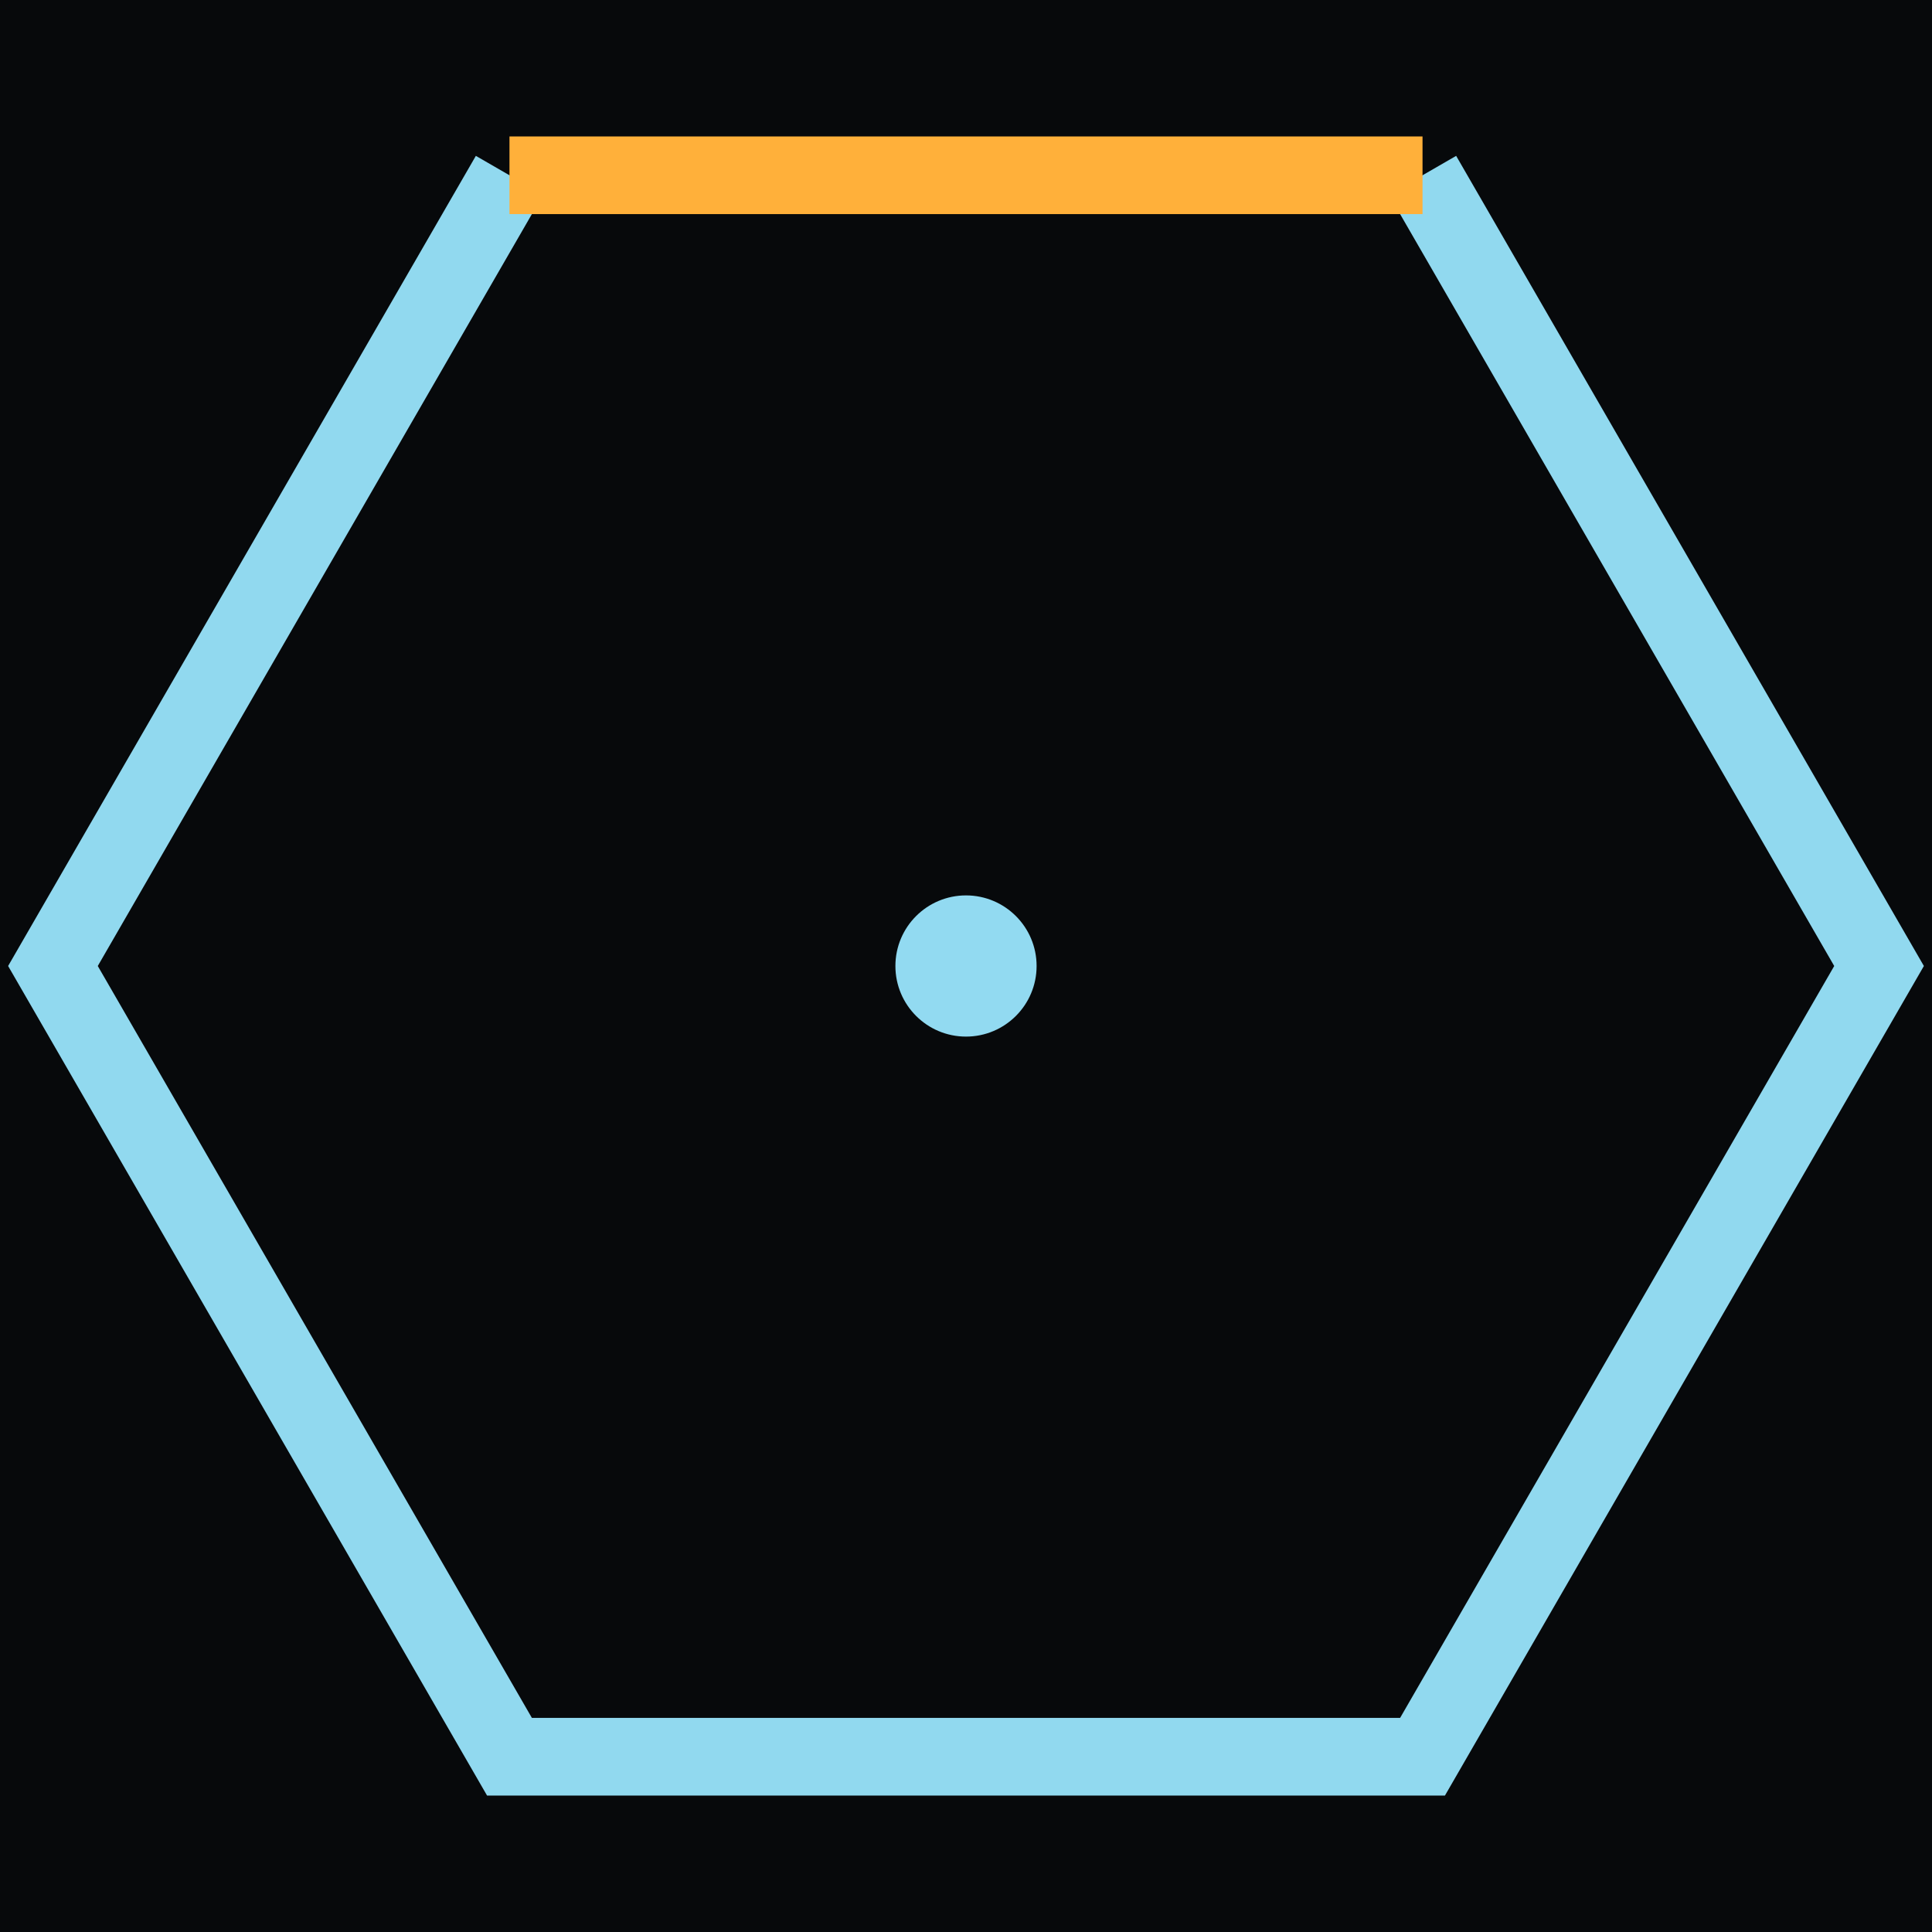
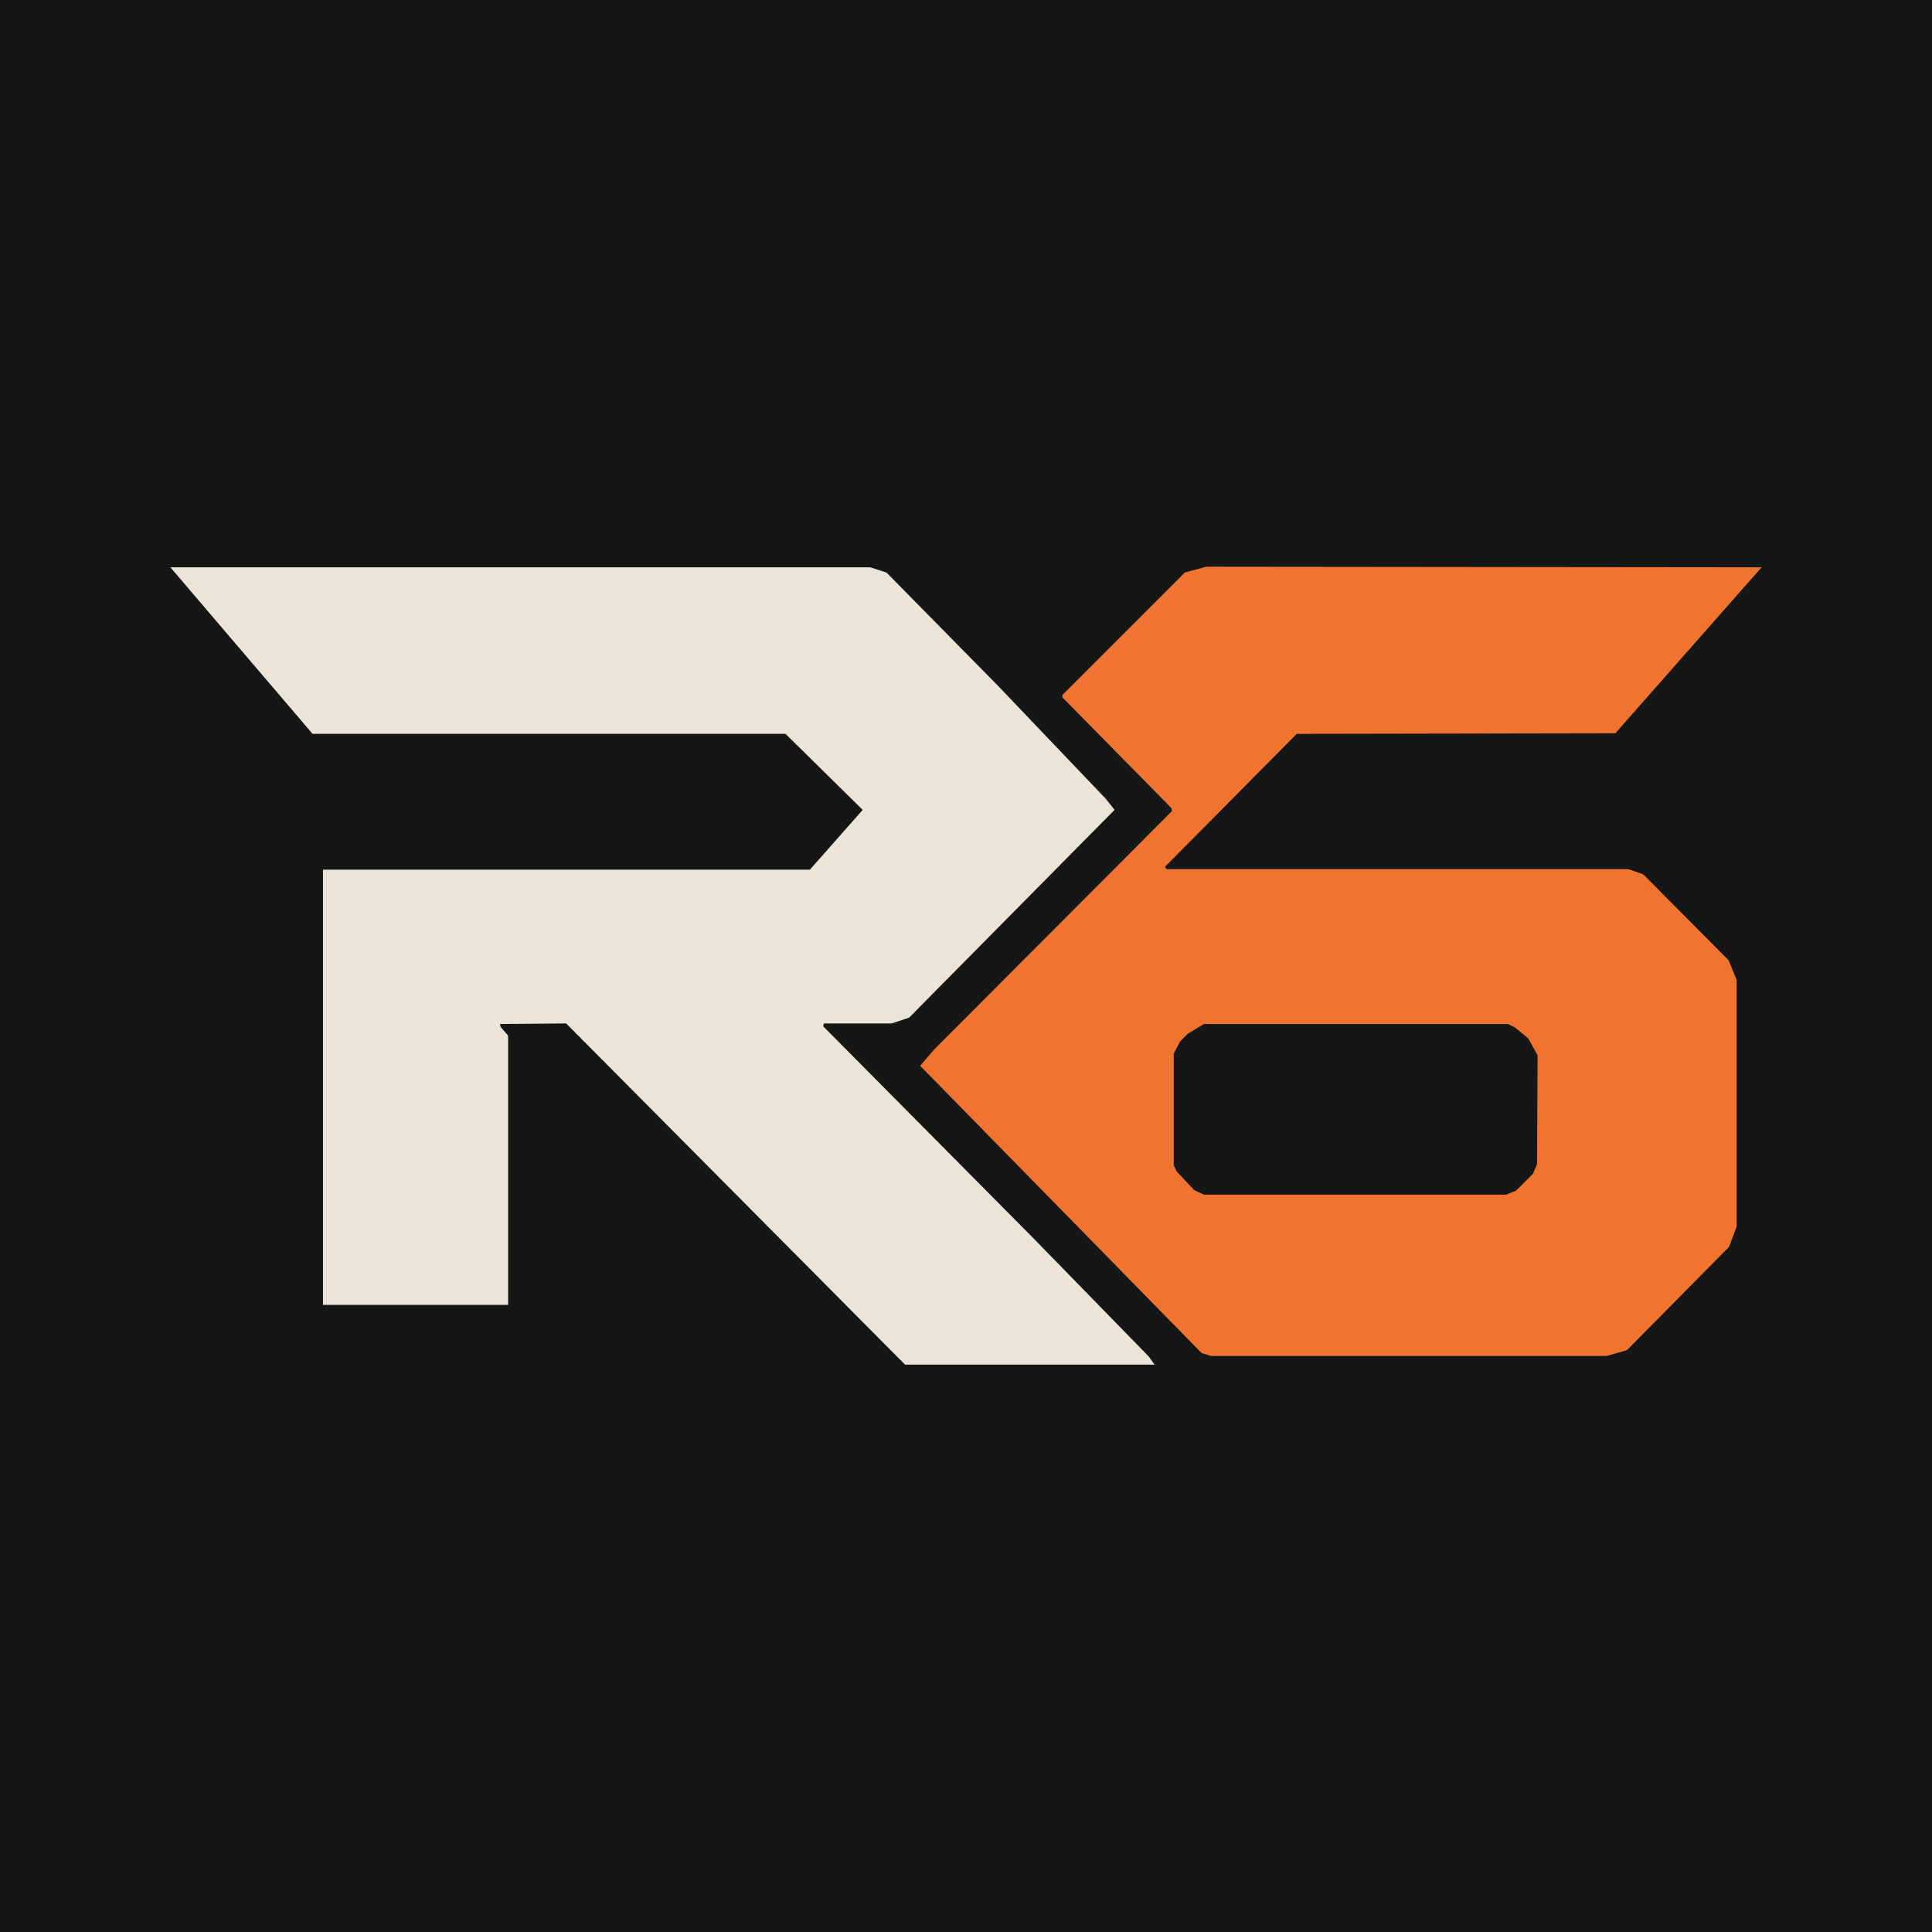
- <svg xmlns="http://www.w3.org/2000/svg" viewBox="89.5 89.5 821 821" width="512" height="512" role="img" aria-label="RECON6">
-   <rect x="89.5" y="89.5" width="821" height="821" fill="#07090B" />
-   <path d="M 694,163.982 L 888,500 L 694,836.018 L 306,836.018 L 112,500 L 306,163.982" fill="none" stroke="#9BE7FF" stroke-width="33" stroke-linejoin="miter" opacity="0.93" />
-   <path d="M 306,163.982 L 694,163.982" fill="none" stroke="#FFB03A" stroke-width="33" stroke-linecap="butt" />
-   <circle cx="500" cy="500" r="30" fill="#9BE7FF" opacity="0.94" />
+ <svg xmlns="http://www.w3.org/2000/svg" viewBox="0 0 512 512" width="512" height="512" role="img" aria-label="Recon 6">
+   <rect width="512" height="512" fill="#151616" />
+   <g transform="translate(41.00 146.19) scale(0.61516)">
+     <path fill="#EBE4D7" fill-rule="evenodd" d="M6.75,6.75 L68.00,78.50 L271.75,78.50 L305.00,111.25 L282.25,137.00 L72.50,137.00 L72.50,324.50 L152.25,324.50 L152.25,208.50 L149.00,204.75 L148.75,203.50 L177.25,203.25 L323.25,350.25 L430.75,350.25 L428.25,346.75 L378.50,295.75 L288.00,204.50 L288.25,203.25 L317.50,203.25 L325.00,200.75 L413.50,111.25 L409.75,106.50 L363.25,57.75 L315.25,9.00 L308.25,6.75 Z" />
+     <path fill="#F07430" fill-rule="evenodd" d="M443.75,9.00 L391.00,61.75 L391.00,62.75 L438.00,110.50 L438.25,111.75 L335.75,214.50 L329.75,221.50 L451.00,345.25 L455.00,346.50 L625.50,346.50 L634.25,344.00 L678.25,299.50 L681.50,290.75 L681.50,184.50 L678.00,176.00 L641.25,139.00 L634.75,136.75 L435.75,136.75 L435.25,135.75 L492.00,78.50 L629.25,78.25 L692.25,6.75 L453.00,6.50 Z M439.00,216.25 L441.75,211.00 L445.00,207.75 L452.00,203.50 L583.00,203.50 L586.00,205.00 L591.75,209.75 L595.75,217.00 L595.50,264.00 L593.75,268.00 L586.50,275.25 L582.25,277.00 L452.00,277.00 L447.75,275.00 L440.25,267.00 L439.00,264.25 Z" />
+   </g>
</svg>
